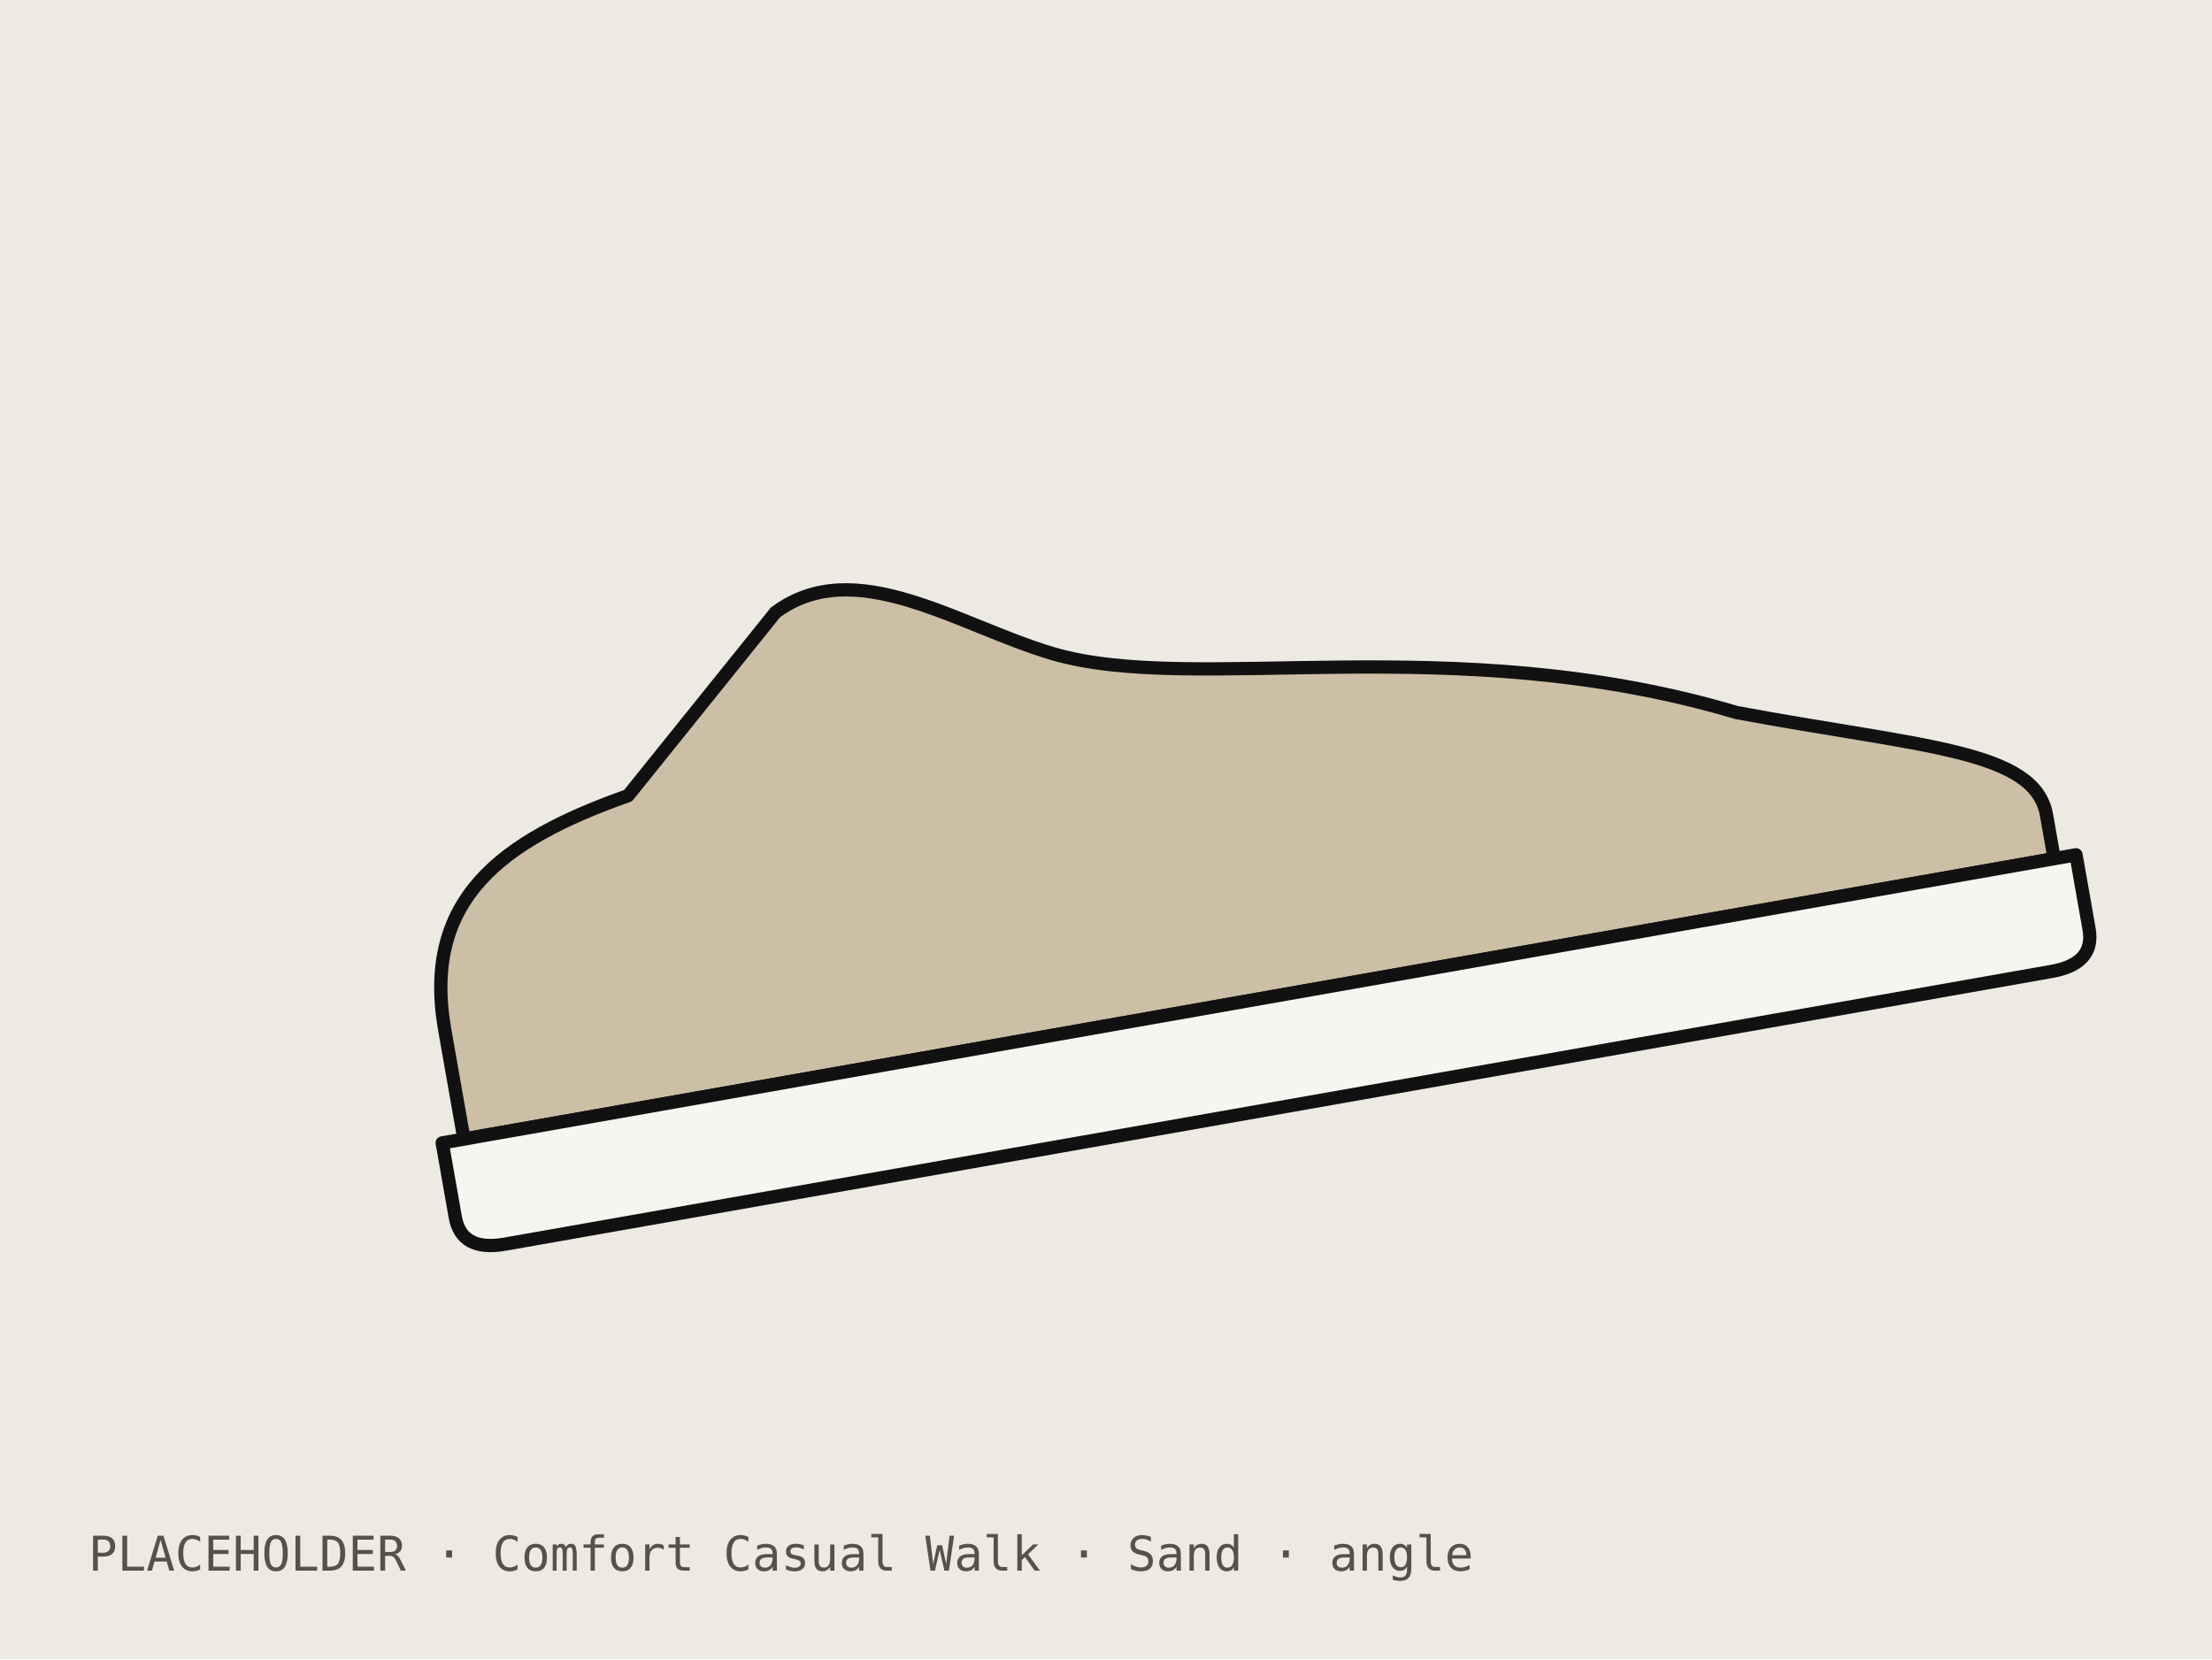
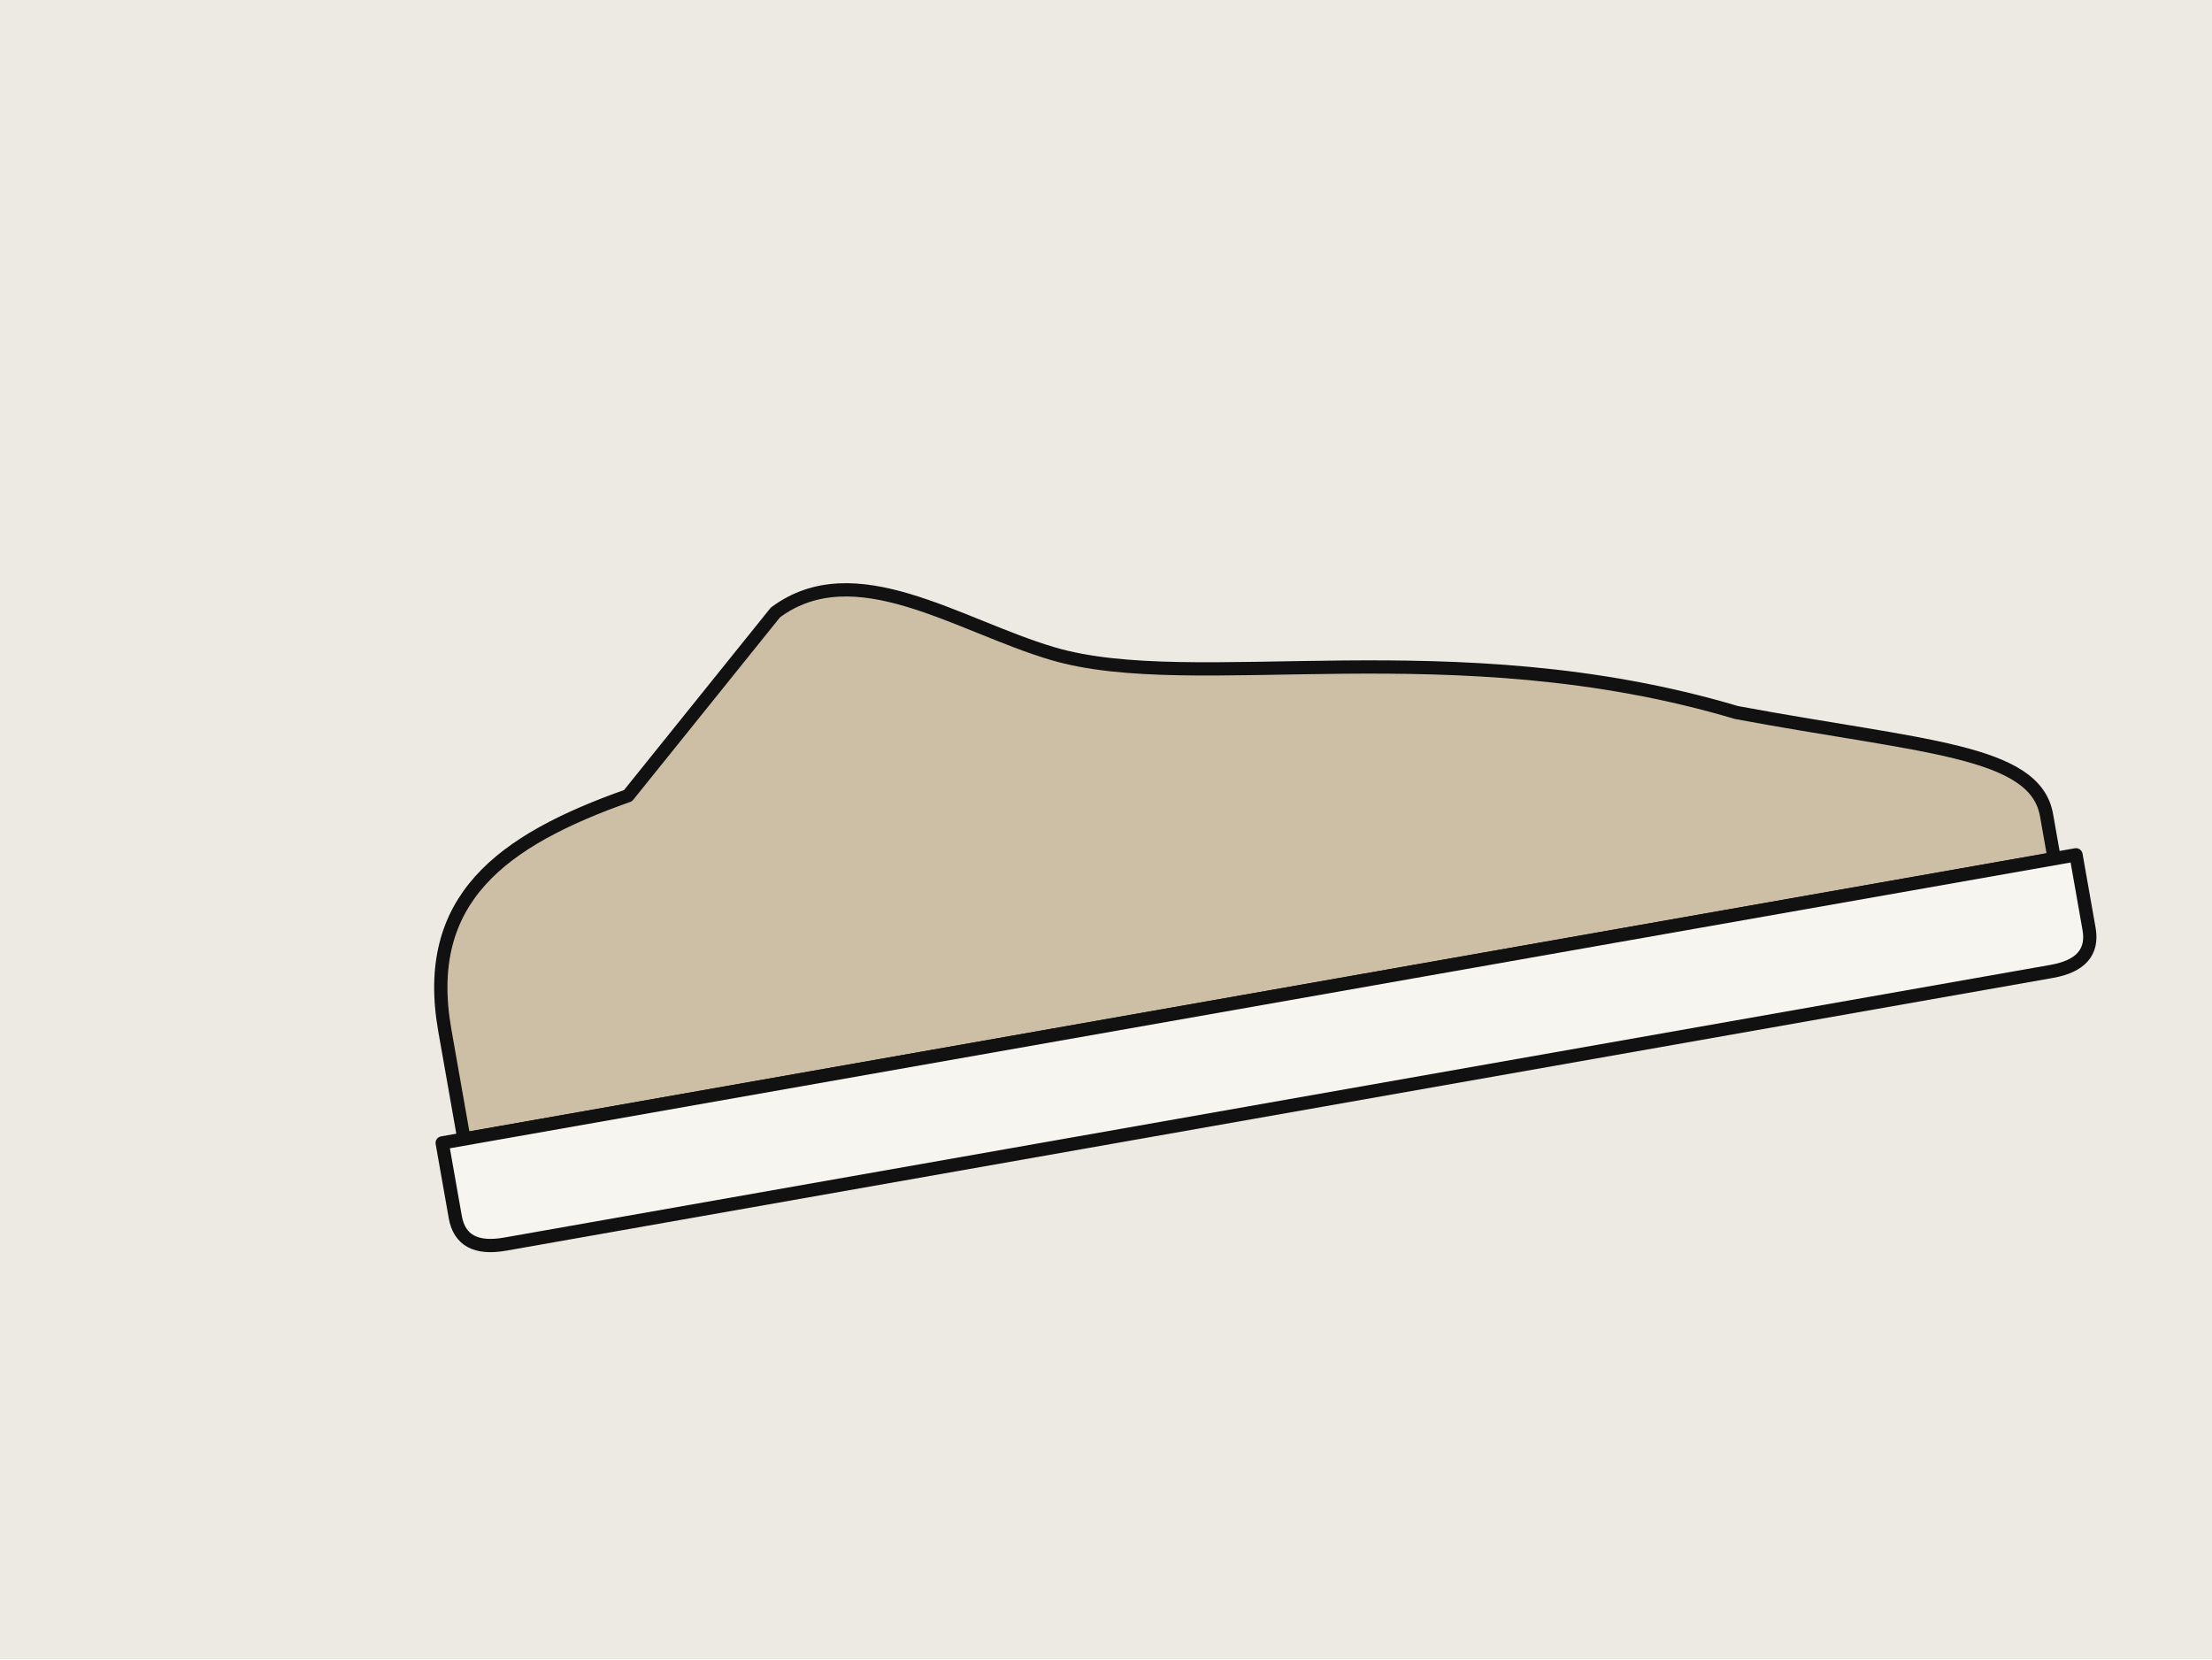
- <svg xmlns="http://www.w3.org/2000/svg" viewBox="0 0 1200 900" role="img" aria-label="PLACEHOLDER · Comfort Casual Walk · Sand · angle">
+ <svg xmlns="http://www.w3.org/2000/svg" viewBox="0 0 1200 900" role="img" aria-label="Comfort Casual Walk · Sand · angle">
  <rect width="1200" height="900" fill="#EDEAE3" />
  <g transform="translate(150 200) rotate(-10 200 100) scale(2.4)" stroke="#111" stroke-width="3" stroke-linejoin="round">
    <path d="M20 140C20 110 40 100 70 95L110 60C130 50 150 70 170 80C200 95 260 90 320 120C360 135 385 140 385 155V165H20Z" fill="#CDBFA6" />
    <path d="M15 165H390V182Q390 190 380 190H25Q15 190 15 182Z" fill="#F7F5F0" />
  </g>
-   <text x="48" y="852" font-family="monospace" font-size="26" fill="#55524B">PLACEHOLDER · Comfort Casual Walk · Sand · angle</text>
</svg>
